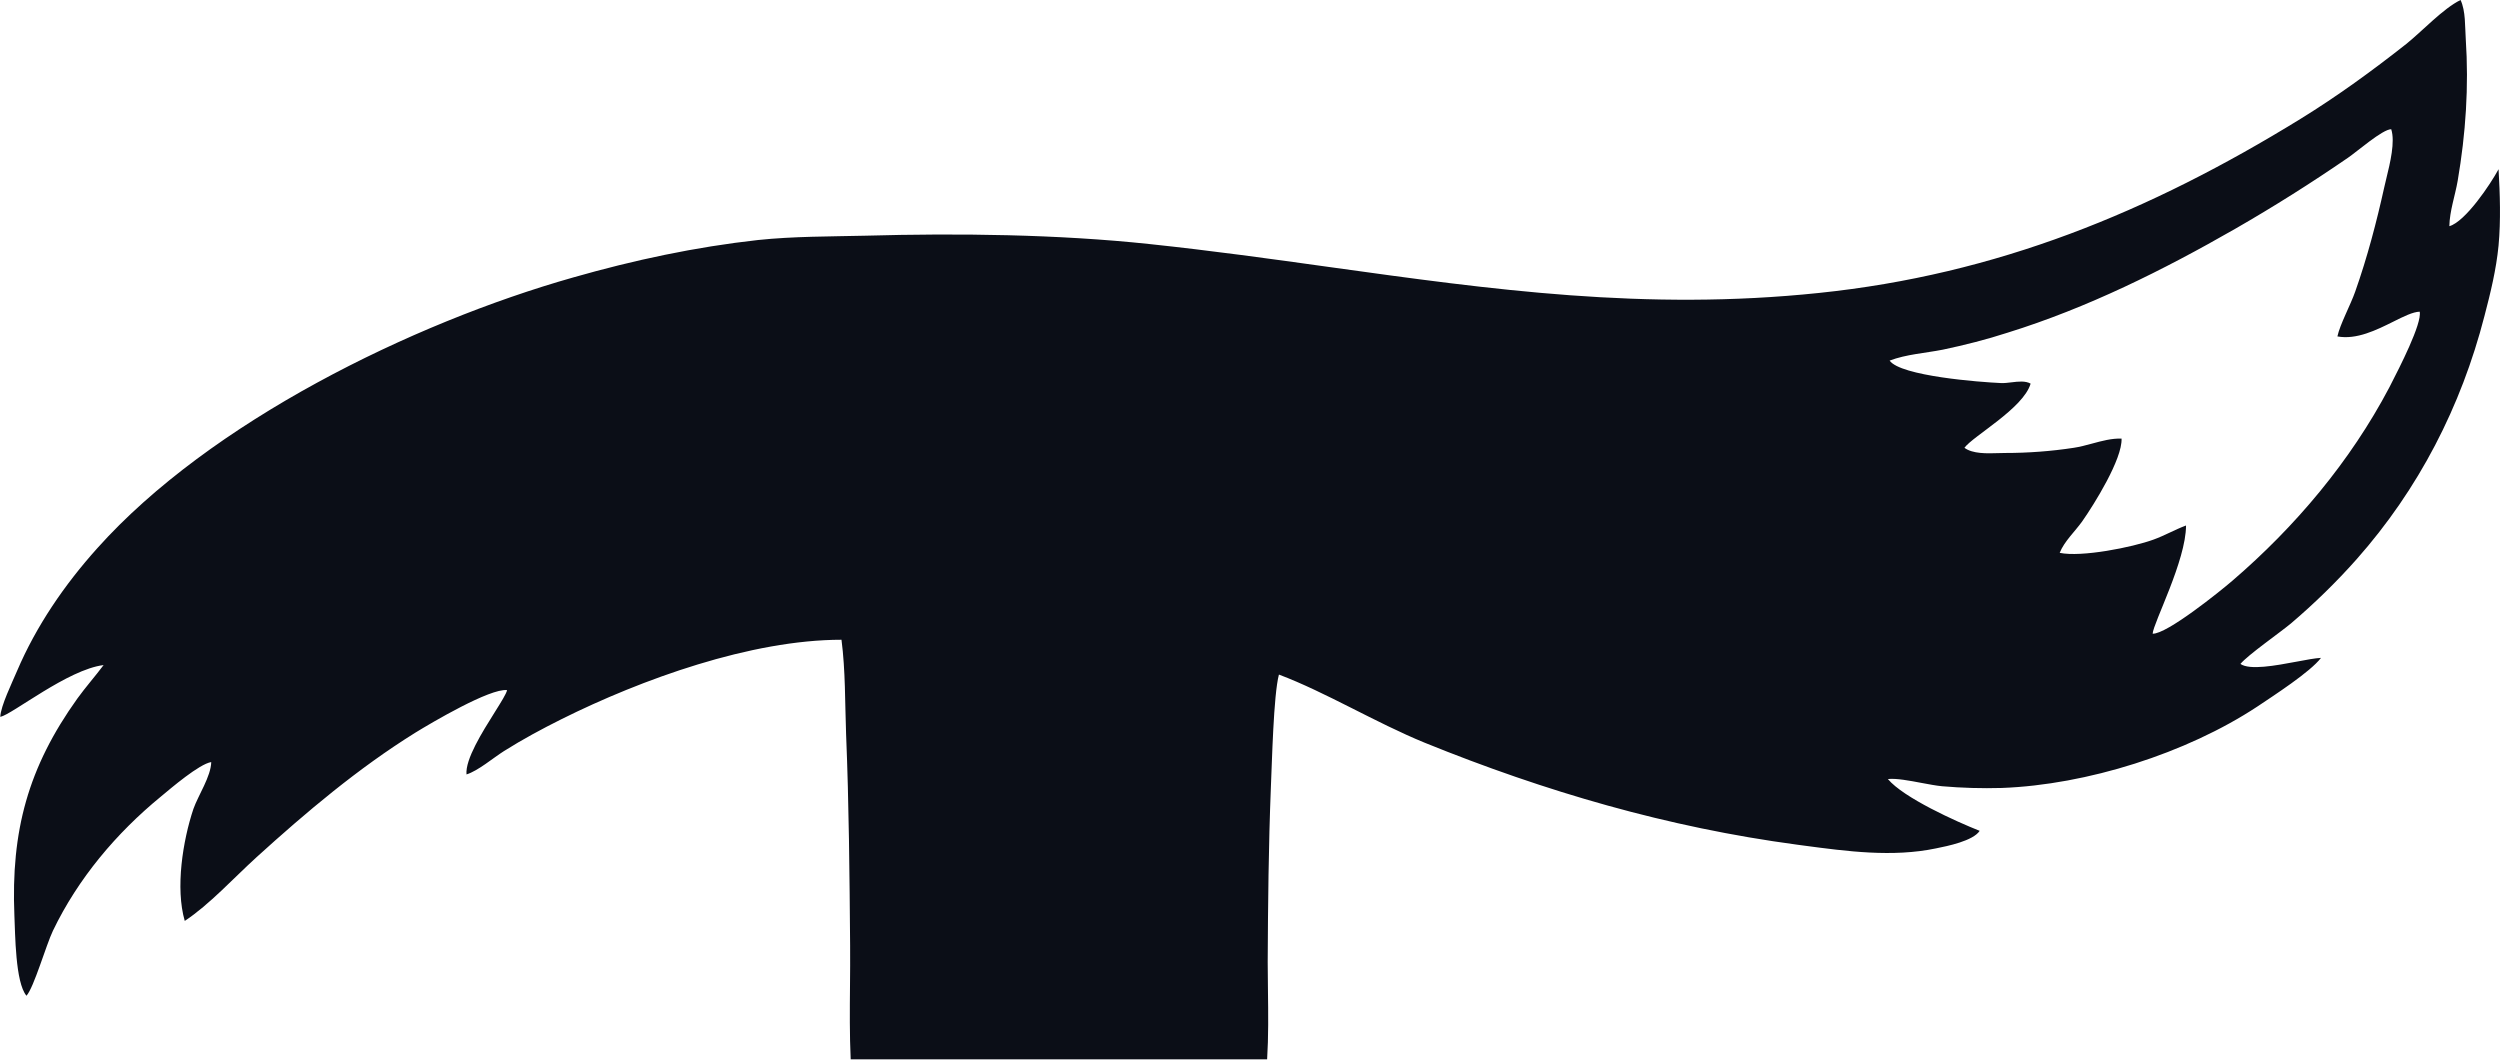
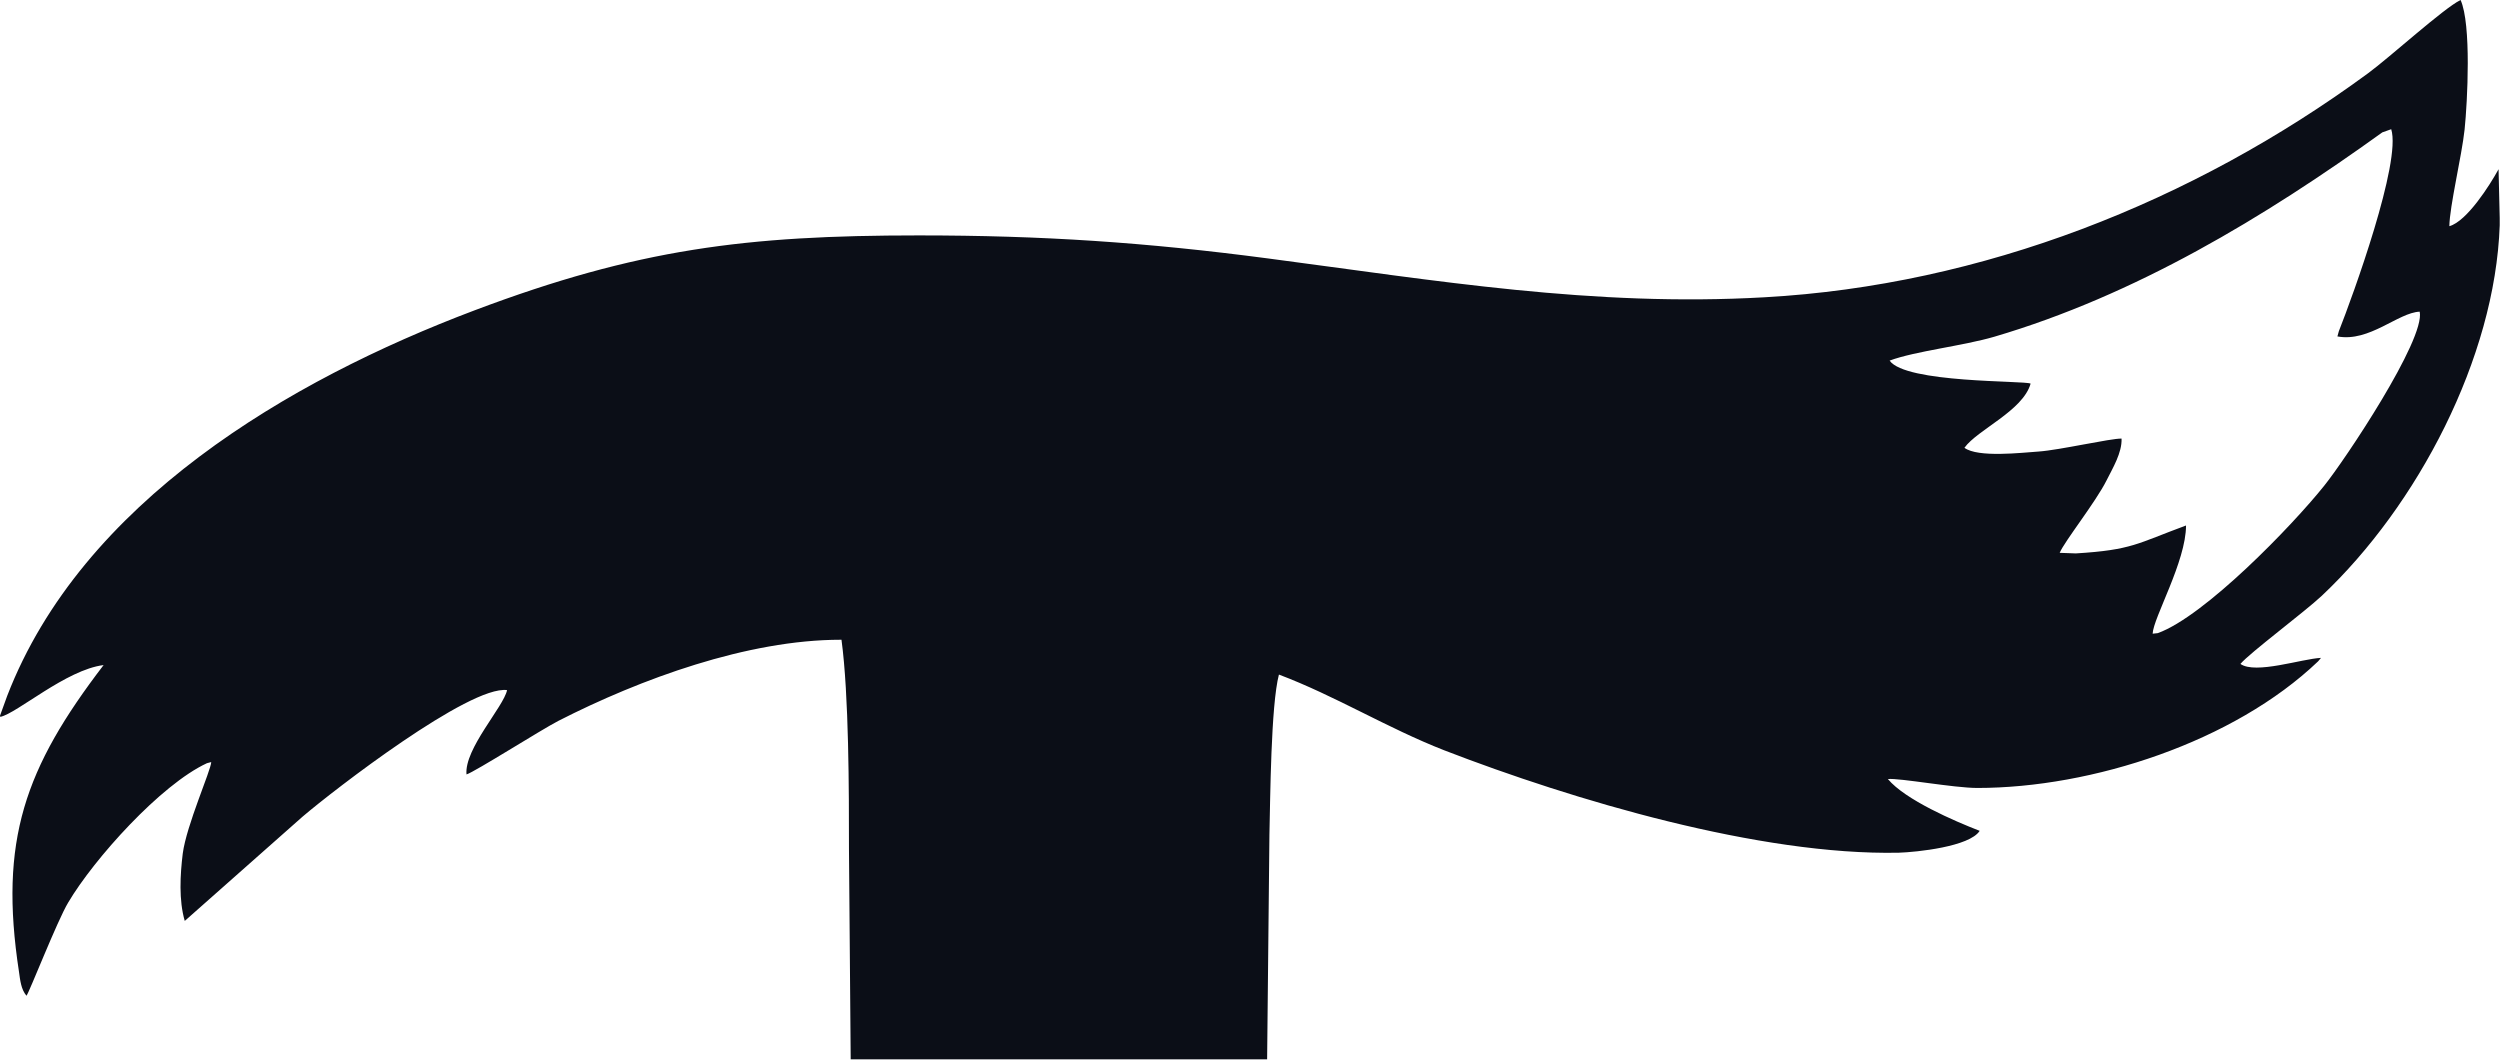
<svg xmlns="http://www.w3.org/2000/svg" viewBox="0 0 868.7 368.2" width="868.7" height="368.2">
-   <path fill="#0B0E17" d="M0.1 249.1C0.2 245.4 4.3 237 5.9 233.2C12.6 217.5 22.4 203.2 33.8 190.5C73 146.7 143.1 112.3 199.2 96.4C220.2 90.4 241.7 85.8 263.4 83.4C275.8 82.1 288.3 82.2 300.7 81.9C332.9 81 367.4 81.4 399.4 84.8C420.97 87.08 441.8 89.98 462.31 92.84C518.24 100.63 571.86 108.09 632 101.8C693.8 95.4 746.8 73.7 799.4 41.3C812.2 33.4 824.3 24.6 836.1 15.3C841.6 10.9 849 2.9 855 0C856.8 3.9 856.5 9.2 856.8 13.5C857.9 30.1 856.8 46.4 854 62.8C853.1 68 851.2 73.3 851.1 78.6C856.7 77 865.4 64 868.2 58.8C868.7 67.6 869 76.6 868.2 85.3C867.4 93.6 865.4 101.8 863.3 109.8C855.2 141.3 840.4 170 818.9 194.3C811.8 202.3 804.2 209.7 796.1 216.6C792 220 781.2 227.5 778.5 230.7C781.72 232.96 790.72 231.28 798.1 229.9C801.48 229.26 804.52 228.69 806.5 228.6C802.8 233.5 789.9 241.8 784.4 245.5C759.7 261.8 725.1 272.7 695.6 273.8C688.7 274 681.7 273.8 674.8 273.2C672.81 273.01 670.33 272.54 667.75 272.06C663.47 271.25 658.93 270.39 656 270.7C661.4 277.2 679.8 285.5 687.9 288.7C685.6 292.2 676.7 294 672.7 294.8C657.64 297.95 641.77 295.82 626.63 293.8C625.88 293.7 625.14 293.6 624.4 293.5C579.6 287.5 537 275.1 495.1 258.1C478 251.1 460.6 240.5 444.4 234.4C442.5 241.6 442 265 441.6 273.7C440.8 293.9 440.6 314.1 440.5 334.3C440.5 337.59 440.54 340.89 440.59 344.2C440.69 352.17 440.79 360.19 440.3 368.1L295.6 368.1C295.21 359.62 295.28 351.06 295.36 342.5C295.4 337.83 295.44 333.16 295.4 328.5C295.2 304 295 279.5 294 255.1C293.6 244.2 293.8 233 292.4 222.3C261 222.3 223 236 195.1 249.9C188.3 253.3 181.6 256.9 175.1 261C171.3 263.4 166.2 267.8 162.1 269.1C161.64 263.84 167.57 254.4 171.89 247.52C174.14 243.93 175.96 241.03 176.2 239.8C170.3 239.1 150 251.1 144.3 254.6C124.4 267 106.4 282.2 89.1 297.9C81.4 304.9 72.7 314.4 64.2 320C60.9 308.6 63.5 292.2 67.2 281.1C68.9 276.3 73.3 269.8 73.4 264.8C69.2 265.5 59.5 273.8 55.9 276.8C40.4 289.5 27.1 305.3 18.4 323.4C16 328.4 11.8 343.1 9.2 346C5.3 341.4 5.3 324.4 5 318.1C3.8 288.8 9.7 266.7 26.9 242.7C29.8 238.7 33 235.1 36 231.1C23.6 232.6 4.2 248.3 0.1 249.1ZM830.9 44.9C827.9 44.9 819 52.7 815.9 54.8C803.1 63.6 790.1 71.8 776.7 79.5C751.6 93.9 725.3 107 697.6 115.6C690.2 118 682.7 119.9 675.1 121.5C669 122.7 662.4 123.1 656.6 125.3C660.4 130.7 688.2 132.8 695.2 133.1C696.38 133.17 697.67 133.01 698.98 132.85C701.33 132.57 703.74 132.27 705.6 133.3C703.1 141.9 685.6 151.5 682.6 155.6C685.47 157.73 690.43 157.58 694.39 157.45C695.25 157.43 696.07 157.4 696.8 157.4C704.7 157.4 712.8 156.8 720.6 155.6C722.68 155.29 724.8 154.72 726.94 154.14C730.36 153.21 733.82 152.28 737.2 152.4C737.5 159.5 727.7 175.2 723.5 181.2C721 184.7 717.3 188.1 715.7 192.1C723.2 193.7 740.9 190.2 748.3 187.5C752.2 186.1 755.8 184 759.6 182.6C759.6 194.8 748.2 216.5 748 220.2C752.9 220.4 771.4 205.5 775.7 201.8C797.6 183 816.7 160.3 830.2 134.7C830.35 134.4 830.53 134.06 830.73 133.66C833.71 127.86 841.64 112.42 840.8 108.3C838.41 108.38 835.23 109.96 831.6 111.78C825.79 114.67 818.84 118.13 812.2 116.9C813.1 112.7 816.8 105.9 818.4 101.3C822.6 89.4 825.8 77.2 828.5 65C828.7 64.11 828.94 63.11 829.2 62.03C830.53 56.59 832.32 49.24 830.9 44.9Z" />
+   <path fill="#0B0E17" d="     M0.1,249.1 L0,248.7 L2.5,241.8 C28.5,174.5 100.3,132.2 165,107.8       C221.5,86.5 259.3,81.8 319.2,81.8 C362.1,81.8 398.1,84.2 440.6,89.8       C499.2,97.5 553.6,106.7 613.1,103.3 C688.7,99.1 761.9,70.2 822.8,25.5       C830.2,20.1 849.2,2.8 855,0 C858.8,8.4 857.4,35.3 856.4,45 C855.4,54.3 851.2,71.6 851.1,78.6       C857.2,76.9 865.2,64.3 868.2,58.8 L868.6,75.8 L868.6,78.3 C867,124.4 840,175.7 806.8,207       C800.6,212.8 781.8,226.8 778.5,230.7 C783.7,234.4 799.9,228.9 806.5,228.6 L805.5,229.8       C776.2,257.8 726.9,273.8 687.1,273.8 C678.9,273.8 660.1,270.3 656,270.7       C662,277.9 679.1,285.3 687.9,288.7 C684.4,294.2 666,296.1 659.8,296.3       C611.6,297.3 546.8,278.1 501.8,260.7 C482.1,253 464,241.8 444.4,234.4       C441.6,245.1 441.4,277.6 441.1,290 L440.3,368.1 L295.6,368.1 L295,295.1       C295,274.9 295,241.6 292.4,222.3 L292.1,222.3 C259.8,222.3 222.6,235.9 194,250.5       C188,253.6 165,268.2 162.1,269.1 C161.3,260.2 175,245.6 176.2,239.8       C163.2,238.1 116.1,274.4 105.1,283.8 L64.2,320 C62.1,312.8 62.6,304 63.5,296.6       C64.8,286.7 73.3,267.7 73.4,264.8 L71.9,265.2 C55.9,272.6 32.7,298.4 23.7,313.6       C19.9,319.9 10.1,345 9.2,346 C7.3,343.8 7,340.5 6.6,337.7 C-0.4,292 8.6,266.9 36,231.1       C23,232.7 5.9,247.9 0.1,249.1 Z     M830.9,44.9 L827.8,46 C786.7,75.6 741.9,102.6 693,117 C682.1,120.2 665.5,122 656.6,125.3       C662.1,133.2 703.6,132.2 705.6,133.3 C702.9,142.8 687.1,149.3 682.6,155.6       C687.3,159.1 702.5,157.3 708.4,156.9 C715.6,156.4 733.5,152.3 737.2,152.4       C737.4,157.3 734.1,162.7 732,166.9 C728.2,174.5 717.3,188.2 715.7,192.1 L721.3,192.3       C740.9,191.1 742.5,188.9 759.6,182.6 C759.6,195.1 748.2,214.7 748,220.2 L749.8,220       C766.1,214.1 796.4,182.8 807.6,168.8 C814.7,160 842.8,118 840.8,108.3       C833.3,108.6 823.3,119 812.2,116.9 L812.7,115.1 C817.6,102.7 834.5,56.2 830.9,44.9 Z" />
</svg>
